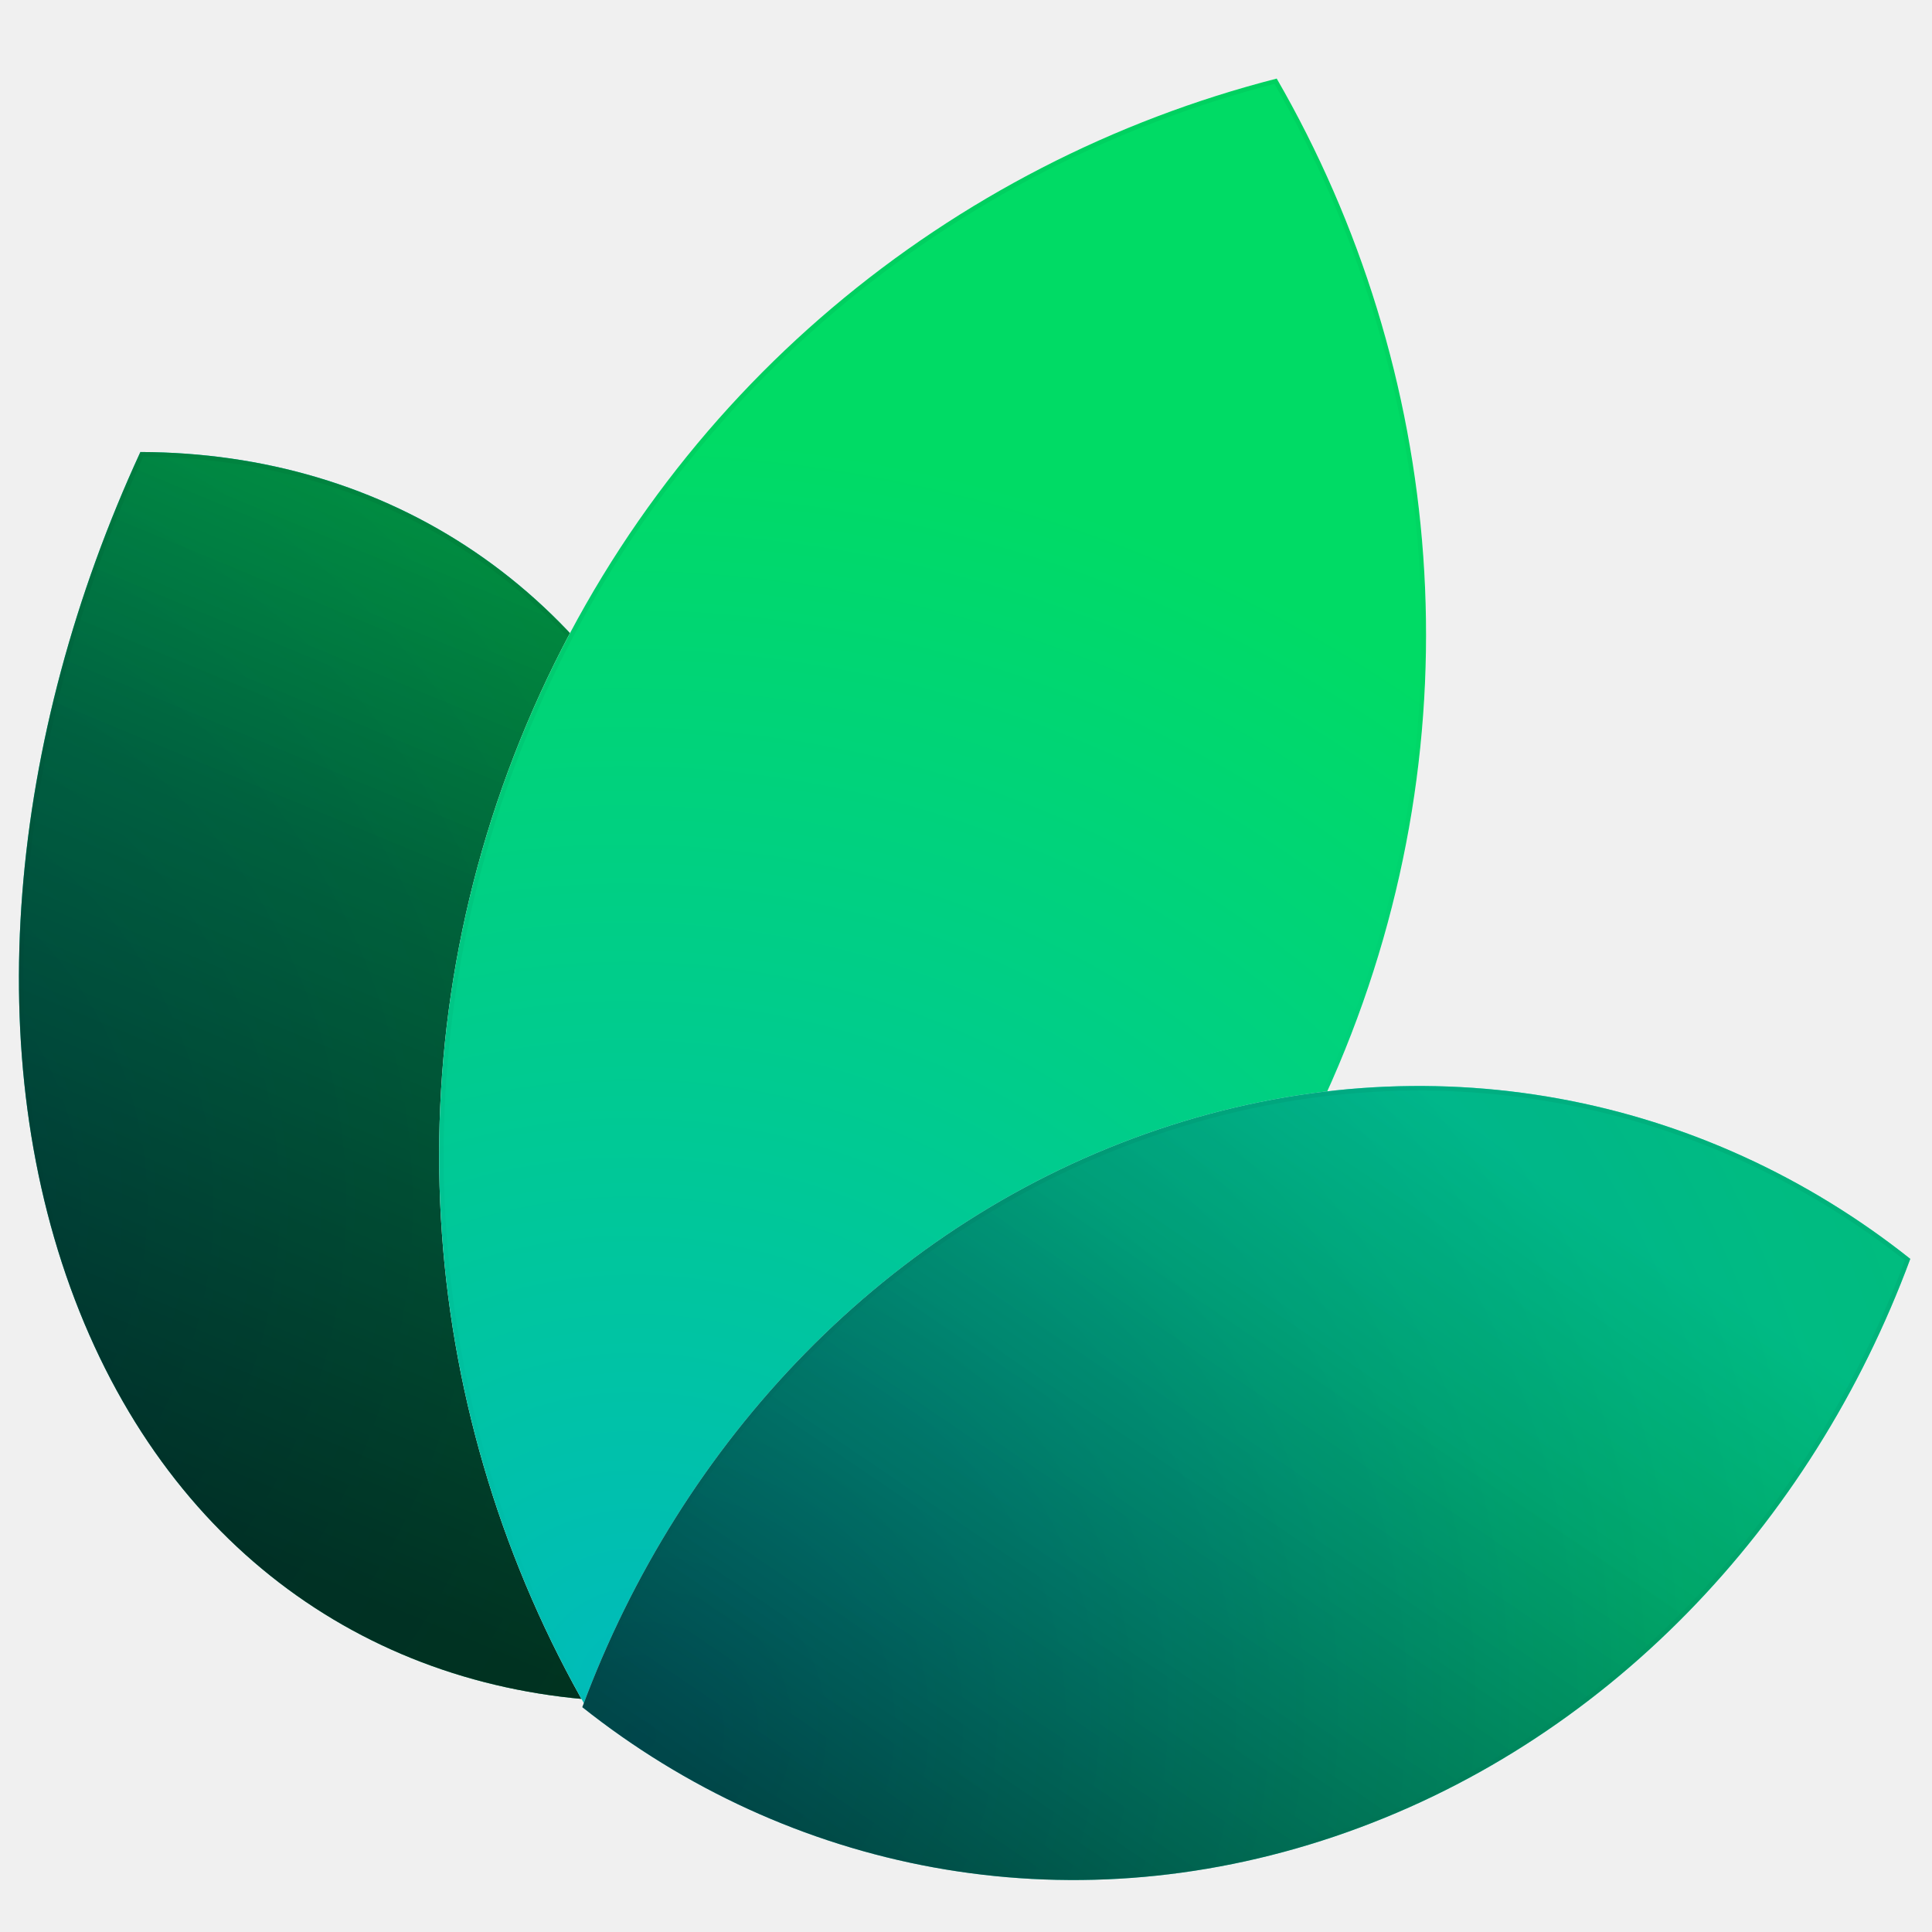
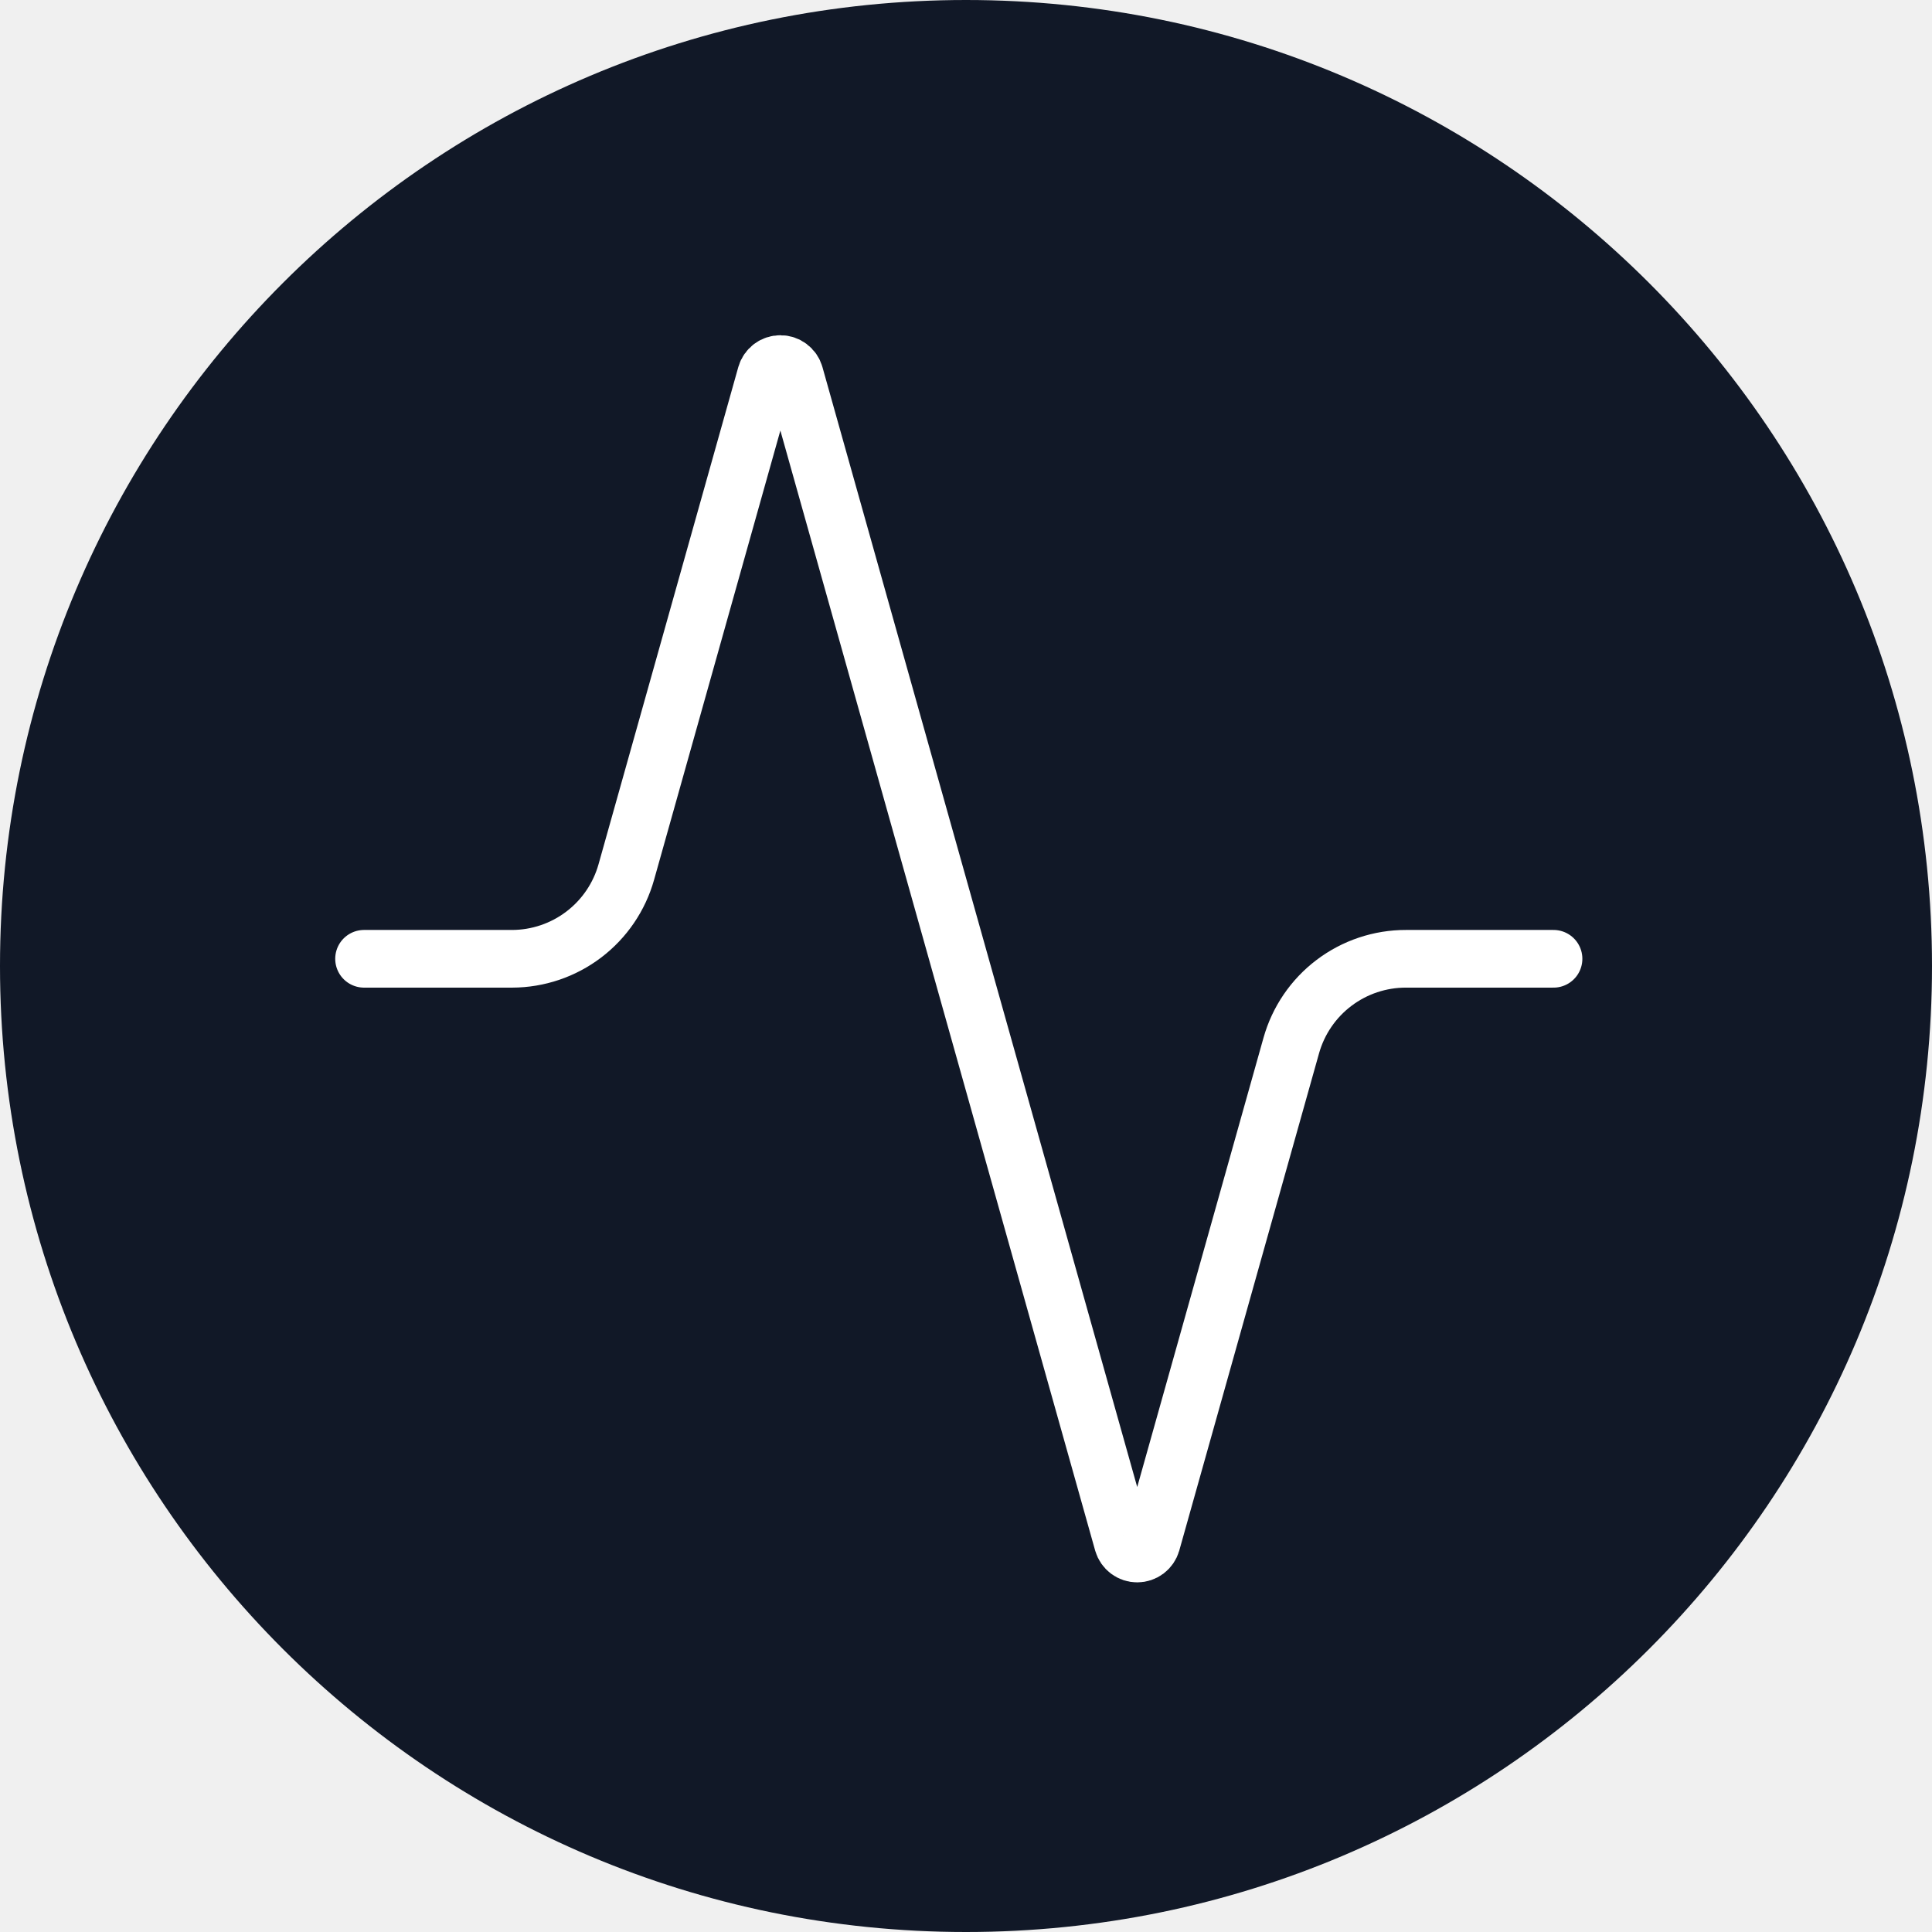
- <svg xmlns="http://www.w3.org/2000/svg" width="24" height="24" viewBox="0 0 24 24" fill="none">
-   <path d="M7.953 21.139C4.896 21.13 2.255 19.458 0.987 16.29C-0.28 13.121 0.109 9.163 1.744 5.615C4.801 5.624 7.442 7.296 8.71 10.465C9.977 13.633 9.588 17.591 7.953 21.139Z" fill="white" />
-   <path d="M7.953 21.139C4.896 21.13 2.255 19.458 0.987 16.29C-0.28 13.121 0.109 9.163 1.744 5.615C4.801 5.624 7.442 7.296 8.71 10.465C9.977 13.633 9.588 17.591 7.953 21.139Z" fill="url(#paint0_radial_101_2703)" />
-   <path d="M7.953 21.139C4.896 21.13 2.255 19.458 0.987 16.29C-0.28 13.121 0.109 9.163 1.744 5.615C4.801 5.624 7.442 7.296 8.71 10.465C9.977 13.633 9.588 17.591 7.953 21.139Z" fill="black" fill-opacity="0.5" style="mix-blend-mode:hard-light" />
-   <path d="M7.953 21.139C4.896 21.13 2.255 19.458 0.987 16.29C-0.28 13.121 0.109 9.163 1.744 5.615C4.801 5.624 7.442 7.296 8.71 10.465C9.977 13.633 9.588 17.591 7.953 21.139Z" fill="url(#paint1_linear_101_2703)" fill-opacity="0.5" style="mix-blend-mode:hard-light" />
-   <path d="M8.684 10.476C9.945 13.63 9.561 17.572 7.935 21.111C4.897 21.096 2.274 19.431 1.013 16.279C-0.248 13.124 0.136 9.182 1.762 5.643C4.8 5.659 7.423 7.324 8.684 10.476Z" stroke="url(#paint2_linear_101_2703)" stroke-opacity="0.05" stroke-width="0.056" />
-   <path d="M7.31 21.257C11.354 20.221 14.884 17.375 16.628 13.236C18.373 9.097 17.945 4.587 15.86 0.976C11.816 2.012 8.287 4.858 6.542 8.998C4.797 13.137 5.225 17.646 7.31 21.257Z" fill="white" />
-   <path d="M7.31 21.257C11.354 20.221 14.884 17.375 16.628 13.236C18.373 9.097 17.945 4.587 15.86 0.976C11.816 2.012 8.287 4.858 6.542 8.998C4.797 13.137 5.225 17.646 7.31 21.257Z" fill="url(#paint3_radial_101_2703)" />
-   <path d="M16.603 13.225C14.864 17.349 11.351 20.187 7.324 21.225C5.253 17.624 4.829 13.132 6.568 9.009C8.306 4.885 11.819 2.047 15.846 1.009C17.918 4.61 18.341 9.101 16.603 13.225Z" stroke="url(#paint4_linear_101_2703)" stroke-opacity="0.05" stroke-width="0.056" />
-   <path d="M7.234 21.207C9.789 23.237 13.21 23.951 16.577 22.814C19.944 21.677 22.506 18.945 23.73 15.638C21.175 13.608 17.754 12.894 14.387 14.031C11.02 15.168 8.458 17.901 7.234 21.207Z" fill="white" />
-   <path d="M7.234 21.207C9.789 23.237 13.21 23.951 16.577 22.814C19.944 21.677 22.506 18.945 23.73 15.638C21.175 13.608 17.754 12.894 14.387 14.031C11.02 15.168 8.458 17.901 7.234 21.207Z" fill="url(#paint5_radial_101_2703)" />
-   <path d="M7.234 21.207C9.789 23.237 13.21 23.951 16.577 22.814C19.944 21.677 22.506 18.945 23.73 15.638C21.175 13.608 17.754 12.894 14.387 14.031C11.02 15.168 8.458 17.901 7.234 21.207Z" fill="black" fill-opacity="0.2" style="mix-blend-mode:hard-light" />
-   <path d="M7.234 21.207C9.789 23.237 13.21 23.951 16.577 22.814C19.944 21.677 22.506 18.945 23.73 15.638C21.175 13.608 17.754 12.894 14.387 14.031C11.02 15.168 8.458 17.901 7.234 21.207Z" fill="url(#paint6_linear_101_2703)" fill-opacity="0.5" style="mix-blend-mode:hard-light" />
-   <path d="M16.568 22.787C13.218 23.918 9.814 23.212 7.267 21.198C8.492 17.907 11.044 15.189 14.396 14.058C17.747 12.927 21.15 13.633 23.697 15.648C22.472 18.938 19.92 21.656 16.568 22.787Z" stroke="url(#paint7_linear_101_2703)" stroke-opacity="0.05" stroke-width="0.056" />
+ <svg xmlns="http://www.w3.org/2000/svg" width="134" height="134" viewBox="0 0 134 134" fill="none">
+   <g clip-path="url(#clip0_32_2)">
+     <path d="M134 67C134 104.003 104.003 134 67 134C29.997 134 0 104.003 0 67C0 29.997 29.997 0 67 0C104.003 0 134 29.997 134 67Z" fill="#111827" />
+     <path d="M107.75 66.5H97.52C95.717 66.496 93.963 67.083 92.525 68.171C91.087 69.258 90.046 70.787 89.559 72.522L79.865 107.007C79.802 107.222 79.672 107.41 79.494 107.544C79.315 107.678 79.098 107.75 78.875 107.75C78.652 107.75 78.435 107.678 78.256 107.544C78.078 107.41 77.948 107.222 77.885 107.007L55.115 25.992C55.053 25.778 54.922 25.59 54.744 25.456C54.565 25.322 54.348 25.25 54.125 25.25C53.902 25.25 53.685 25.322 53.506 25.456C53.328 25.59 53.197 25.778 53.135 25.992L43.441 60.477C42.956 62.206 41.921 63.73 40.491 64.817C39.062 65.904 37.317 66.495 35.521 66.5H25.25" stroke="white" stroke-width="4" stroke-linecap="round" stroke-linejoin="round" />
+   </g>
  <defs>
-     <radialGradient id="paint0_radial_101_2703" cx="0" cy="0" r="1" gradientUnits="userSpaceOnUse" gradientTransform="translate(-3.00503 15.023) rotate(-10.029) scale(17.9572 17.784)">
-       <stop stop-color="#00B0BB" />
-       <stop offset="1" stop-color="#00DB65" />
-     </radialGradient>
-     <linearGradient id="paint1_linear_101_2703" x1="7.39" y1="4.813" x2="1.63" y2="18.689" gradientUnits="userSpaceOnUse">
-       <stop stop-color="#18E299" />
-       <stop offset="1" />
-     </linearGradient>
-     <linearGradient id="paint2_linear_101_2703" x1="7.948" y1="8.016" x2="1.761" y2="18.746" gradientUnits="userSpaceOnUse">
-       <stop />
-       <stop offset="1" stop-opacity="0" />
-     </linearGradient>
-     <radialGradient id="paint3_radial_101_2703" cx="0" cy="0" r="1" gradientUnits="userSpaceOnUse" gradientTransform="translate(8.11404 20.8822) rotate(-75.7542) scale(21.6246 23.7772)">
-       <stop stop-color="#00BBBB" />
-       <stop offset="0.713" stop-color="#00DB65" />
-     </radialGradient>
-     <linearGradient id="paint4_linear_101_2703" x1="7.602" y1="5.871" x2="15.556" y2="16.372" gradientUnits="userSpaceOnUse">
-       <stop />
-       <stop offset="1" stop-opacity="0" />
-     </linearGradient>
-     <radialGradient id="paint5_radial_101_2703" cx="0" cy="0" r="1" gradientUnits="userSpaceOnUse" gradientTransform="translate(7.84537 21.5181) rotate(-20.3525) scale(18.5603 17.32)">
-       <stop stop-color="#00B0BB" />
-       <stop offset="1" stop-color="#00DB65" />
-     </radialGradient>
-     <linearGradient id="paint6_linear_101_2703" x1="16.808" y1="13.007" x2="10.041" y2="22.994" gradientUnits="userSpaceOnUse">
-       <stop stop-color="#00B1BC" />
-       <stop offset="1" />
-     </linearGradient>
-     <linearGradient id="paint7_linear_101_2703" x1="16.808" y1="13.007" x2="14.169" y2="23.841" gradientUnits="userSpaceOnUse">
-       <stop />
-       <stop offset="1" stop-opacity="0" />
-     </linearGradient>
+     <clipPath id="clip0_32_2">
+       <rect width="134" height="134" fill="white" />
+     </clipPath>
  </defs>
</svg>
